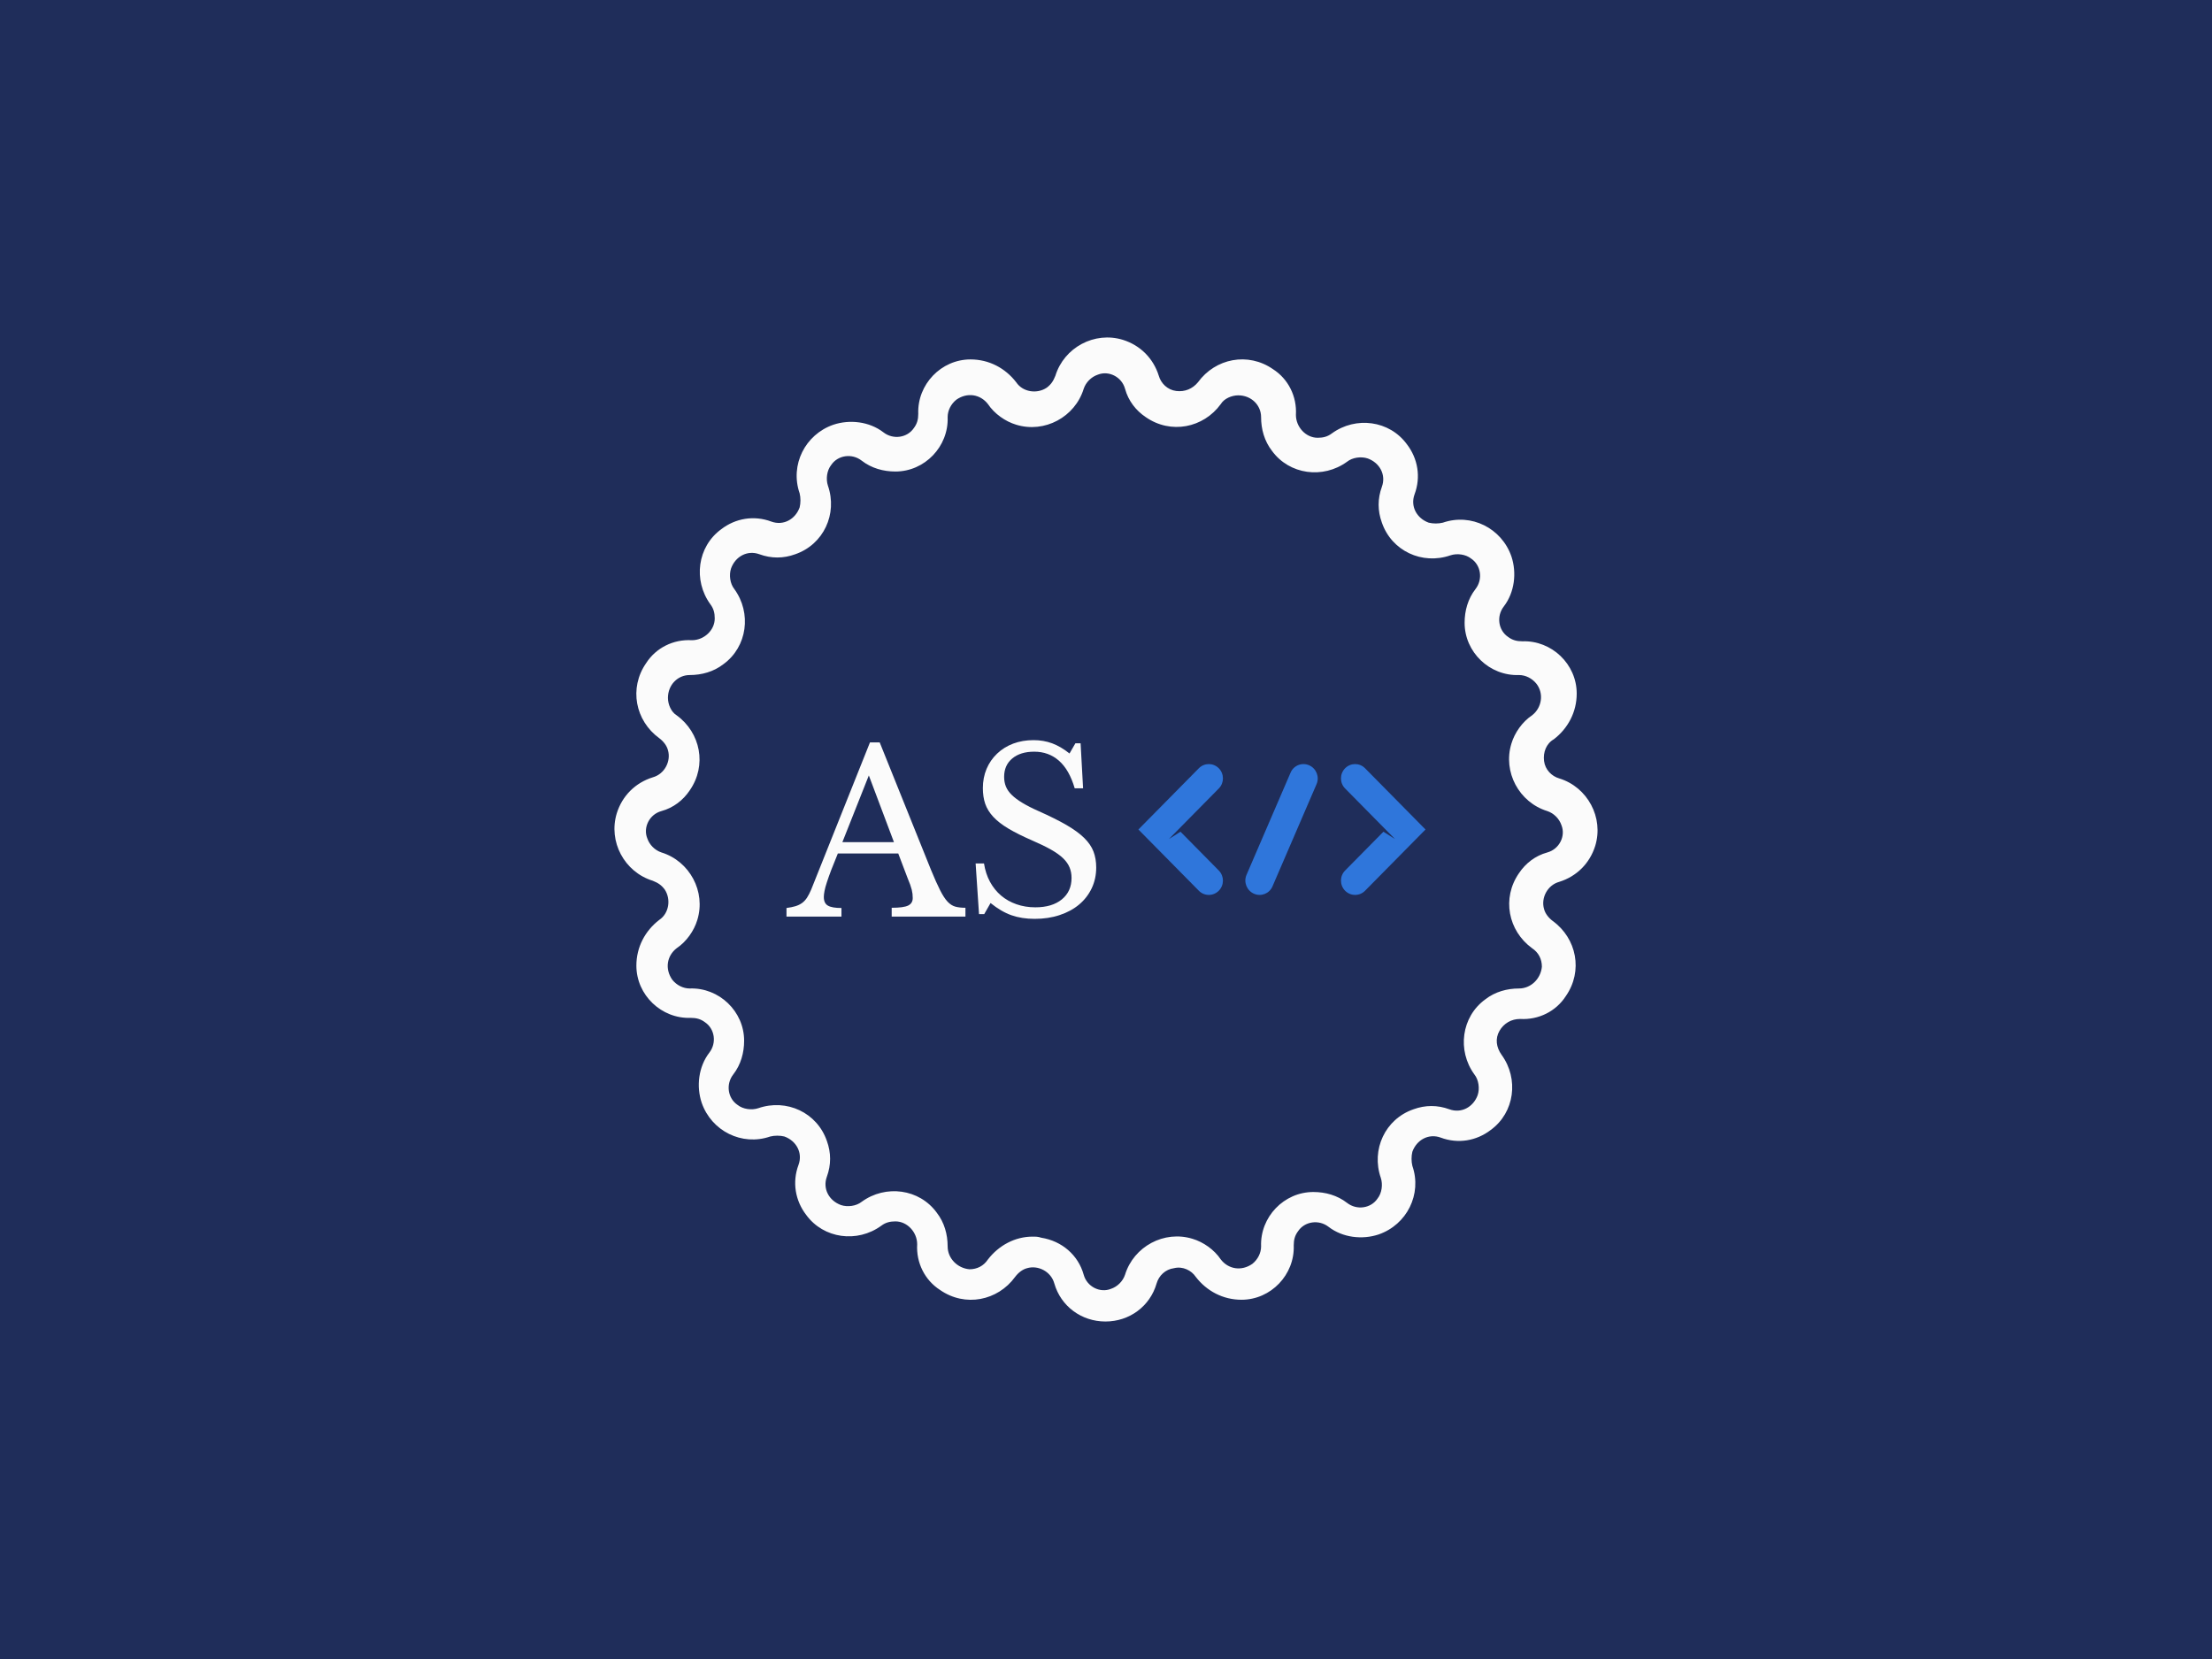
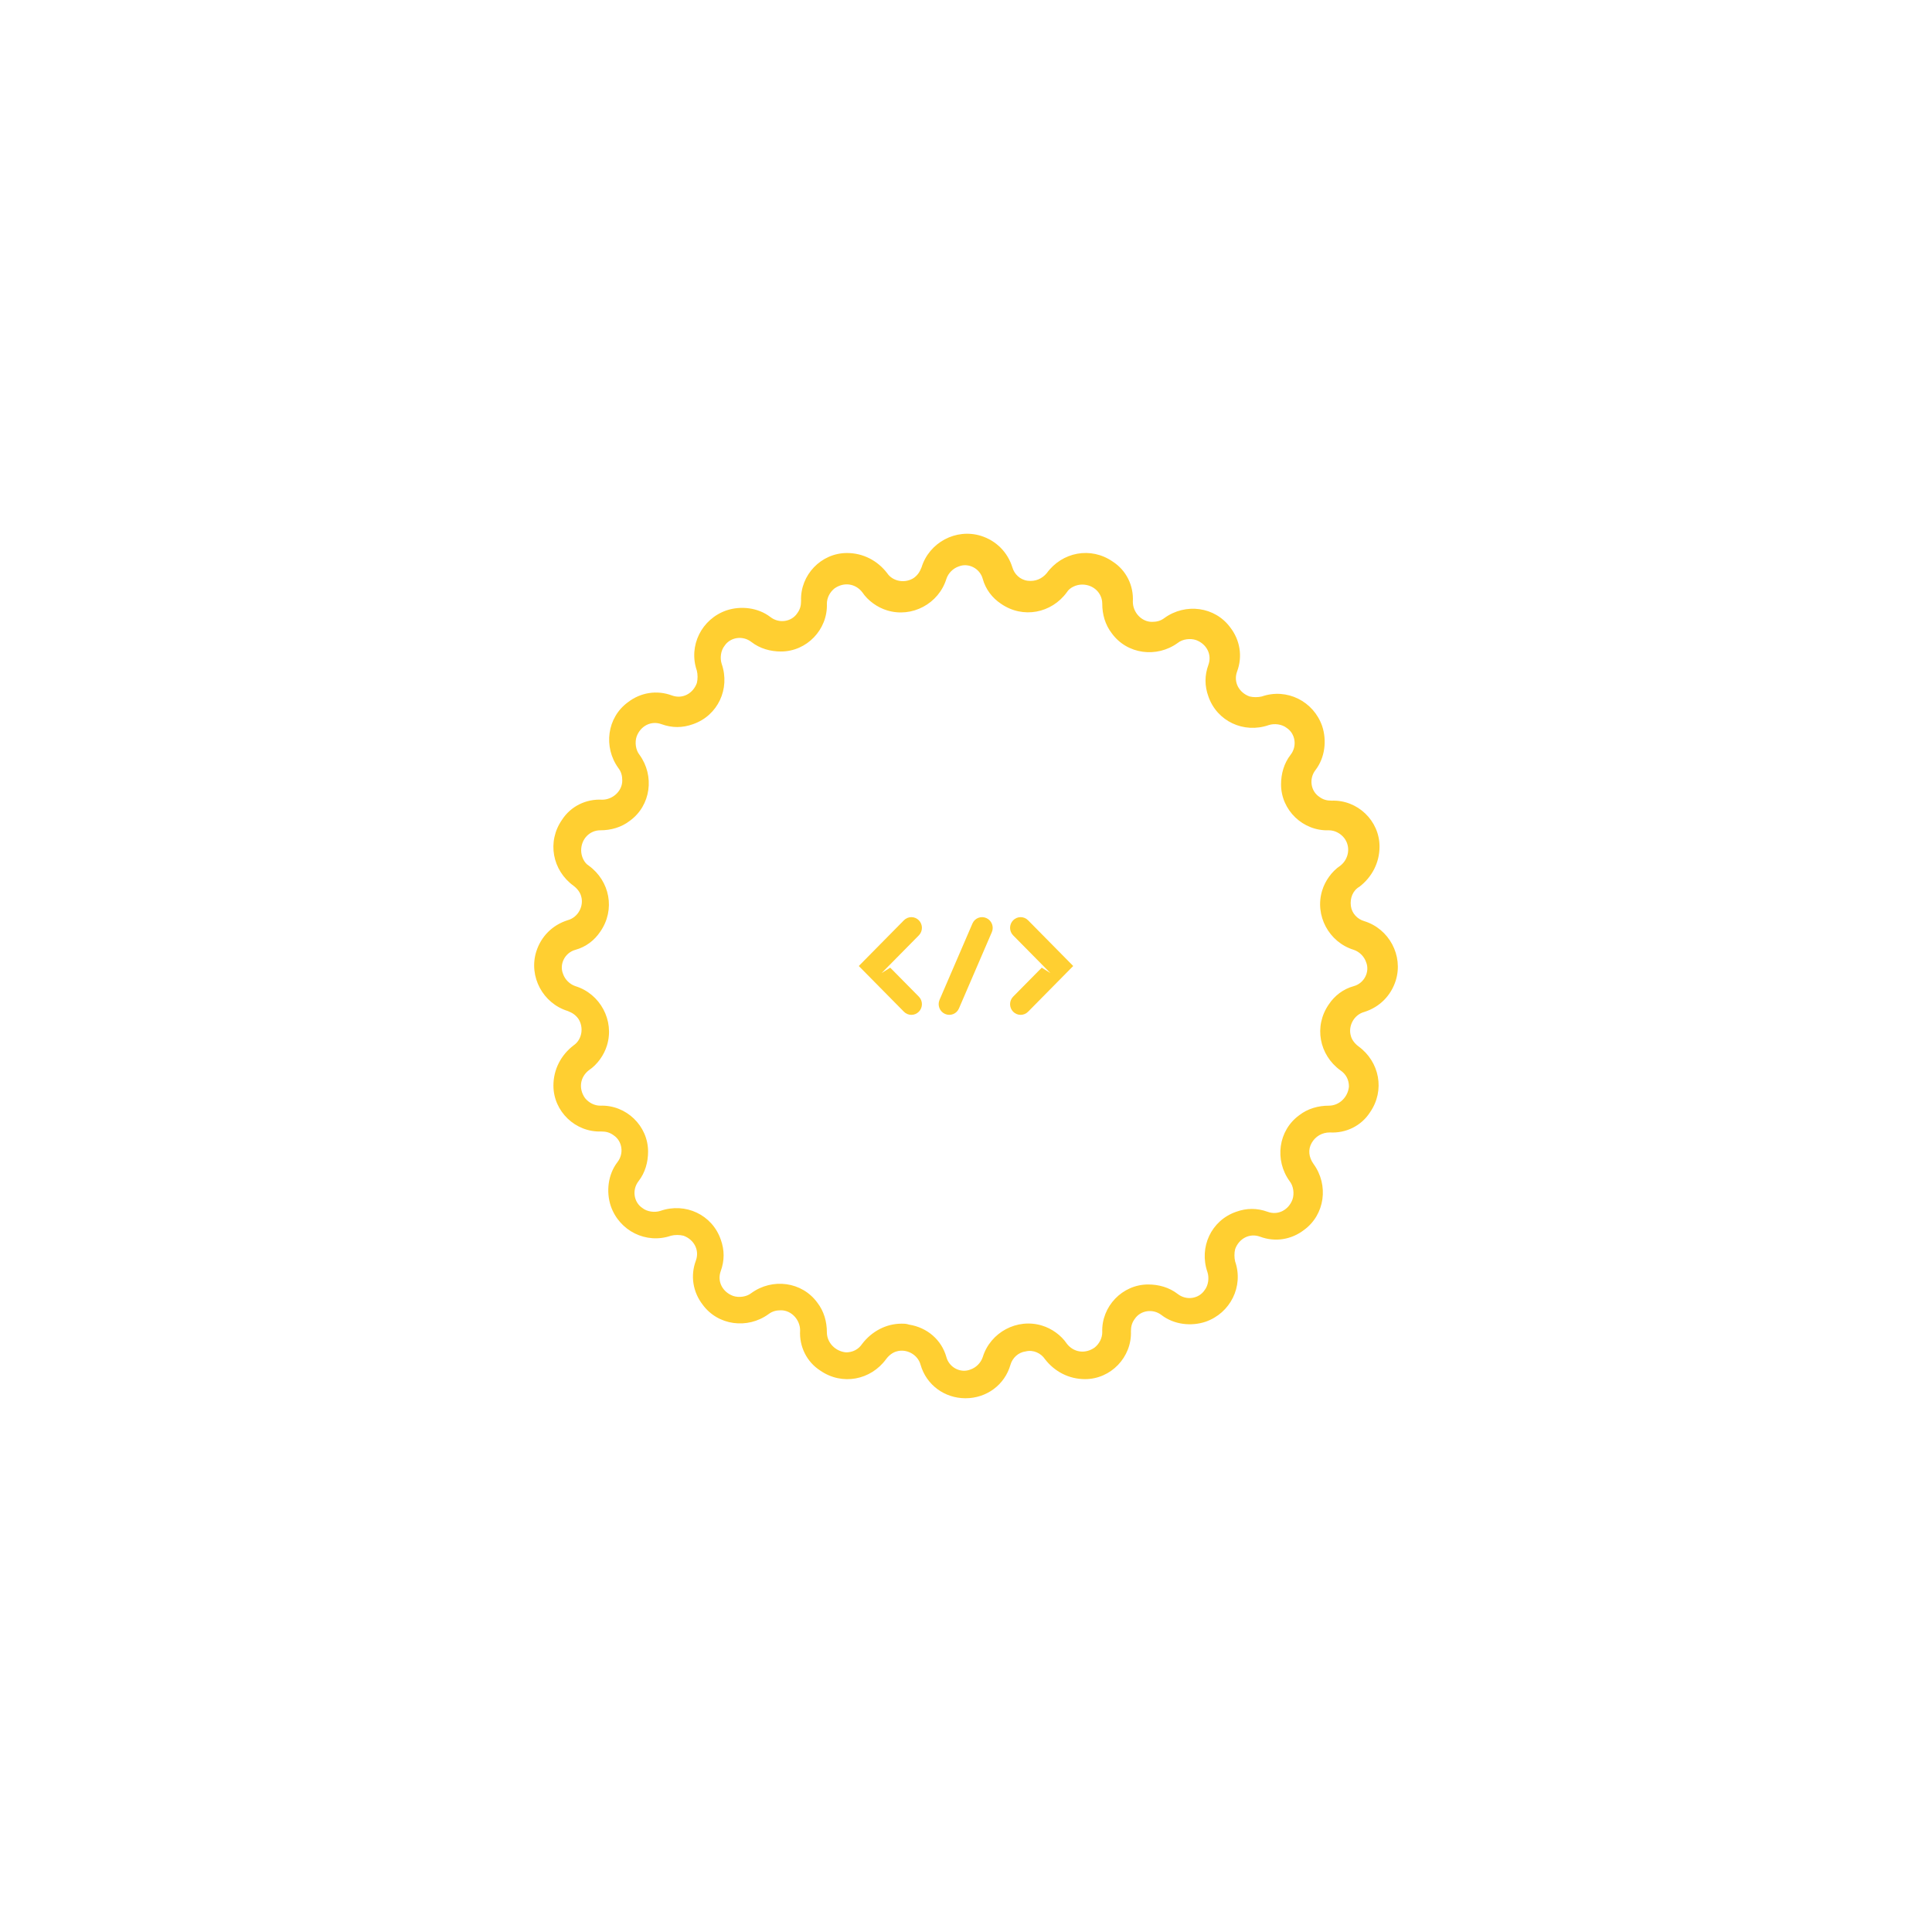
- <svg xmlns="http://www.w3.org/2000/svg" version="1.1" width="2000" height="1500" viewBox="0 0 2000 1500">
-   <rect width="2000" height="1500" fill="#1f2d5a" />
-   <g transform="matrix(0.4444444,0,0,0.4444444,555.5558,250)">
-     <svg viewBox="0 0 320 360" data-background-color="#1f2d5a" preserveAspectRatio="xMidYMid meet" height="2250" width="2000">
-       <g id="tight-bounds" transform="matrix(1,0,0,1,-0.00007399329,0)">
-         <svg viewBox="0 0 320 360" height="360" width="320">
+ <svg xmlns="http://www.w3.org/2000/svg" version="1.1" width="128" height="128" viewBox="0 0 128 128">
+   <g transform="matrix(0.4478261,0,0,0.4478261,35.33913,12.5)">
+     <svg viewBox="0 0 125 225" data-background-color="#331e6d" preserveAspectRatio="xMidYMid meet" height="230" width="128">
+       <g id="tight-bounds" transform="matrix(1,0,0,1,0.000001319458,0)">
+         <svg viewBox="0 0 125 225" height="225" width="125">
          <g>
            <svg />
          </g>
          <g>
-             <svg viewBox="0 0 320 360" height="360" width="320">
+             <svg viewBox="0 0 125 225" height="225" width="125">
              <g>
-                 <path transform="translate(-17.30355,3.60951) scale(3.54253,3.54253)" d="M50 95v0c-2.2 0-4.1-1.4-4.7-3.5-0.3-1.1-1.5-1.7-2.5-1.4-0.4 0.1-0.8 0.4-1.1 0.8-1.6 2.2-4.6 2.8-6.9 1.2-1.4-0.9-2.2-2.5-2.1-4.2 0-1.1-0.9-2.1-2-2.1-0.5 0-0.9 0.1-1.3 0.4-2.2 1.6-5.3 1.2-6.9-1-1-1.3-1.3-3-0.7-4.6 0.4-1.1-0.2-2.2-1.3-2.6-0.4-0.1-0.9-0.1-1.3 0-2.6 0.9-5.4-0.5-6.3-3.1-0.5-1.5-0.3-3.3 0.7-4.6 0.7-0.9 0.5-2.2-0.4-2.8-0.4-0.3-0.8-0.4-1.3-0.4-2.7 0.1-5-2.1-5-4.8 0-1.7 0.8-3.2 2.1-4.2 0.9-0.6 1.1-1.9 0.5-2.8-0.3-0.4-0.6-0.6-1.1-0.8-2.6-0.8-4.1-3.6-3.3-6.2 0.5-1.6 1.7-2.8 3.3-3.3 1.1-0.3 1.7-1.5 1.4-2.5-0.1-0.4-0.4-0.8-0.8-1.1-2.2-1.6-2.8-4.6-1.2-6.9 0.9-1.4 2.5-2.2 4.2-2.1 1.1 0 2.1-0.9 2.1-2 0-0.5-0.1-0.9-0.4-1.3-1.6-2.2-1.2-5.3 1-6.9 1.3-1 3-1.3 4.6-0.7 1.1 0.4 2.2-0.2 2.6-1.3 0.1-0.4 0.1-0.9 0-1.3-0.9-2.6 0.5-5.4 3.1-6.3 1.5-0.5 3.3-0.3 4.6 0.7 0.9 0.7 2.2 0.5 2.8-0.4 0.3-0.4 0.4-0.8 0.4-1.3-0.1-2.7 2.1-5 4.8-5 1.7 0 3.2 0.8 4.2 2.1 0.6 0.9 1.9 1.1 2.8 0.5 0.4-0.3 0.6-0.6 0.8-1.1 0.8-2.6 3.6-4.1 6.2-3.3 1.6 0.5 2.8 1.7 3.3 3.3v0c0.2 0.7 0.8 1.3 1.6 1.4 0.8 0.1 1.5-0.2 2-0.8 1.6-2.2 4.6-2.8 6.9-1.2 1.4 0.9 2.2 2.5 2.1 4.2 0 1.1 0.9 2.1 2 2.1 0.5 0 0.9-0.1 1.3-0.4 2.2-1.6 5.3-1.2 6.9 1 1 1.3 1.3 3 0.7 4.6-0.4 1.1 0.2 2.2 1.3 2.6 0.4 0.1 0.9 0.1 1.3 0 2.6-0.9 5.4 0.5 6.3 3.1 0.5 1.5 0.3 3.3-0.7 4.6-0.7 0.9-0.5 2.2 0.4 2.8 0.4 0.3 0.8 0.4 1.3 0.4 2.7-0.1 5 2.1 5 4.8 0 1.7-0.8 3.2-2.1 4.2-0.7 0.4-1 1.2-0.9 2 0.1 0.8 0.7 1.4 1.4 1.6 2.6 0.8 4.1 3.6 3.3 6.2-0.5 1.6-1.7 2.8-3.3 3.3-1.1 0.3-1.7 1.5-1.4 2.5 0.1 0.4 0.4 0.8 0.8 1.1 2.2 1.6 2.8 4.6 1.2 6.9-0.9 1.4-2.5 2.2-4.2 2.1-0.8 0-1.5 0.4-1.9 1.1-0.4 0.7-0.3 1.5 0.2 2.2 1.6 2.2 1.2 5.3-1 6.9-1.3 1-3 1.3-4.6 0.7-1.1-0.4-2.2 0.2-2.6 1.3-0.1 0.4-0.1 0.9 0 1.3 0.9 2.6-0.5 5.4-3.1 6.3-1.5 0.5-3.3 0.3-4.6-0.7-0.9-0.7-2.2-0.5-2.8 0.4-0.3 0.4-0.4 0.8-0.4 1.3 0.1 2.7-2.1 5-4.8 5-1.7 0-3.2-0.8-4.2-2.1-0.4-0.6-1.2-1-2-0.8-0.8 0.1-1.4 0.7-1.6 1.4-0.6 2.1-2.5 3.5-4.7 3.5zM43.3 87.2c0.3 0 0.5 0 0.8 0.1 1.9 0.3 3.4 1.6 3.9 3.4 0.3 1.1 1.5 1.7 2.5 1.3 0.6-0.2 1.1-0.7 1.3-1.3 0.8-2.6 3.6-4.1 6.2-3.3 1 0.3 2 1 2.6 1.9 0.7 0.9 1.9 1.1 2.9 0.4 0.5-0.4 0.8-1 0.8-1.6-0.1-2.7 2.1-5 4.8-5 1.1 0 2.2 0.3 3.1 1 0.9 0.7 2.2 0.5 2.8-0.4 0.4-0.5 0.5-1.3 0.3-1.9-0.9-2.6 0.4-5.4 3-6.3 1.1-0.4 2.2-0.4 3.3 0 1.1 0.4 2.2-0.2 2.6-1.3 0.2-0.6 0.1-1.4-0.3-1.9-1.6-2.2-1.2-5.3 1-6.9 0.9-0.7 2-1 3.1-1 1.1 0 2-0.9 2.1-2 0-0.7-0.3-1.3-0.9-1.7-2.2-1.6-2.8-4.6-1.2-6.9 0.6-0.9 1.5-1.6 2.6-1.9 1.1-0.3 1.7-1.5 1.3-2.5-0.2-0.6-0.7-1.1-1.3-1.3-2.6-0.8-4.1-3.6-3.3-6.2 0.3-1 1-2 1.9-2.6 0.9-0.7 1.1-2 0.4-2.9-0.4-0.5-1-0.8-1.6-0.8-2.7 0.1-5-2.1-5-4.8 0-1.1 0.3-2.2 1-3.1 0.7-0.9 0.5-2.2-0.4-2.8-0.5-0.4-1.3-0.5-1.9-0.3-2.6 0.9-5.4-0.4-6.3-3-0.4-1.1-0.4-2.2 0-3.3 0.4-1.1-0.2-2.2-1.3-2.6-0.6-0.2-1.4-0.1-1.9 0.3-2.2 1.6-5.3 1.2-6.9-1-0.7-0.9-1-2-1-3.1 0-1.1-0.9-2-2.1-2-0.6 0-1.3 0.3-1.6 0.8-1.6 2.2-4.6 2.8-6.9 1.2-0.9-0.6-1.6-1.5-1.9-2.6v0c-0.3-1.1-1.5-1.7-2.5-1.3-0.6 0.2-1.1 0.7-1.3 1.3-0.8 2.6-3.6 4.1-6.2 3.3-1-0.3-2-1-2.6-1.9-0.7-0.9-1.9-1.1-2.9-0.4-0.5 0.4-0.8 1-0.8 1.6 0.1 2.7-2.1 5-4.8 5-1.1 0-2.2-0.3-3.1-1-0.9-0.7-2.2-0.5-2.8 0.4-0.4 0.5-0.5 1.3-0.3 1.9 0.9 2.6-0.4 5.4-3 6.3-1.1 0.4-2.2 0.4-3.3 0-1.1-0.4-2.2 0.2-2.6 1.3-0.2 0.6-0.1 1.4 0.3 1.9 1.6 2.2 1.2 5.3-1 6.9-0.9 0.7-2 1-3.1 1-1.1 0-2 0.9-2 2.1 0 0.6 0.3 1.3 0.8 1.6 2.2 1.6 2.8 4.6 1.2 6.9-0.6 0.9-1.5 1.6-2.6 1.9-1.1 0.3-1.7 1.5-1.3 2.5 0.2 0.6 0.7 1.1 1.3 1.3 2.6 0.8 4.1 3.6 3.3 6.2-0.3 1-1 2-1.9 2.6-0.9 0.7-1.1 1.9-0.4 2.9 0.4 0.5 1 0.8 1.6 0.8 2.7-0.1 5 2.1 5 4.8 0 1.1-0.3 2.2-1 3.1-0.7 0.9-0.5 2.2 0.4 2.8 0.5 0.4 1.3 0.5 1.9 0.3 2.6-0.9 5.4 0.4 6.3 3 0.4 1.1 0.4 2.2 0 3.3-0.4 1.1 0.2 2.2 1.3 2.6 0.6 0.2 1.4 0.1 1.9-0.3 2.2-1.6 5.3-1.2 6.9 1 0.7 0.9 1 2 1 3.1 0 1.1 0.9 2 2 2.1 0.7 0 1.3-0.3 1.7-0.9 1-1.3 2.5-2.1 4.1-2.1z" fill="#fbfbfb" fill-rule="nonzero" stroke="none" stroke-width="1" stroke-linecap="butt" stroke-linejoin="miter" stroke-miterlimit="10" stroke-dasharray="" stroke-dashoffset="0" font-family="none" font-weight="none" font-size="none" text-anchor="none" style="mix-blend-mode: normal" data-fill-palette-color="tertiary" />
+                 <path transform="translate(-6.7592,43.59746) scale(1.3838,1.3838)" d="M50 95v0c-2.2 0-4.1-1.4-4.7-3.5-0.3-1.1-1.5-1.7-2.5-1.4-0.4 0.1-0.8 0.4-1.1 0.8-1.6 2.2-4.6 2.8-6.9 1.2-1.4-0.9-2.2-2.5-2.1-4.2 0-1.1-0.9-2.1-2-2.1-0.5 0-0.9 0.1-1.3 0.4-2.2 1.6-5.3 1.2-6.9-1-1-1.3-1.3-3-0.7-4.6 0.4-1.1-0.2-2.2-1.3-2.6-0.4-0.1-0.9-0.1-1.3 0-2.6 0.9-5.4-0.5-6.3-3.1-0.5-1.5-0.3-3.3 0.7-4.6 0.7-0.9 0.5-2.2-0.4-2.8-0.4-0.3-0.8-0.4-1.3-0.4-2.7 0.1-5-2.1-5-4.8 0-1.7 0.8-3.2 2.1-4.2 0.9-0.6 1.1-1.9 0.5-2.8-0.3-0.4-0.6-0.6-1.1-0.8-2.6-0.8-4.1-3.6-3.3-6.2 0.5-1.6 1.7-2.8 3.3-3.3 1.1-0.3 1.7-1.5 1.4-2.5-0.1-0.4-0.4-0.8-0.8-1.1-2.2-1.6-2.8-4.6-1.2-6.9 0.9-1.4 2.5-2.2 4.2-2.1 1.1 0 2.1-0.9 2.1-2 0-0.5-0.1-0.9-0.4-1.3-1.6-2.2-1.2-5.3 1-6.9 1.3-1 3-1.3 4.6-0.7 1.1 0.4 2.2-0.2 2.6-1.3 0.1-0.4 0.1-0.9 0-1.3-0.9-2.6 0.5-5.4 3.1-6.3 1.5-0.5 3.3-0.3 4.6 0.7 0.9 0.7 2.2 0.5 2.8-0.4 0.3-0.4 0.4-0.8 0.4-1.3-0.1-2.7 2.1-5 4.8-5 1.7 0 3.2 0.8 4.2 2.1 0.6 0.9 1.9 1.1 2.8 0.5 0.4-0.3 0.6-0.6 0.8-1.1 0.8-2.6 3.6-4.1 6.2-3.3 1.6 0.5 2.8 1.7 3.3 3.3v0c0.2 0.7 0.8 1.3 1.6 1.4 0.8 0.1 1.5-0.2 2-0.8 1.6-2.2 4.6-2.8 6.9-1.2 1.4 0.9 2.2 2.5 2.1 4.2 0 1.1 0.9 2.1 2 2.1 0.5 0 0.9-0.1 1.3-0.4 2.2-1.6 5.3-1.2 6.9 1 1 1.3 1.3 3 0.7 4.6-0.4 1.1 0.2 2.2 1.3 2.6 0.4 0.1 0.9 0.1 1.3 0 2.6-0.9 5.4 0.5 6.3 3.1 0.5 1.5 0.3 3.3-0.7 4.6-0.7 0.9-0.5 2.2 0.4 2.8 0.4 0.3 0.8 0.4 1.3 0.4 2.7-0.1 5 2.1 5 4.8 0 1.7-0.8 3.2-2.1 4.2-0.7 0.4-1 1.2-0.9 2 0.1 0.8 0.7 1.4 1.4 1.6 2.6 0.8 4.1 3.6 3.3 6.2-0.5 1.6-1.7 2.8-3.3 3.3-1.1 0.3-1.7 1.5-1.4 2.5 0.1 0.4 0.4 0.8 0.8 1.1 2.2 1.6 2.8 4.6 1.2 6.9-0.9 1.4-2.5 2.2-4.2 2.1-0.8 0-1.5 0.4-1.9 1.1-0.4 0.7-0.3 1.5 0.2 2.2 1.6 2.2 1.2 5.3-1 6.9-1.3 1-3 1.3-4.6 0.7-1.1-0.4-2.2 0.2-2.6 1.3-0.1 0.4-0.1 0.9 0 1.3 0.9 2.6-0.5 5.4-3.1 6.3-1.5 0.5-3.3 0.3-4.6-0.7-0.9-0.7-2.2-0.5-2.8 0.4-0.3 0.4-0.4 0.8-0.4 1.3 0.1 2.7-2.1 5-4.8 5-1.7 0-3.2-0.8-4.2-2.1-0.4-0.6-1.2-1-2-0.8-0.8 0.1-1.4 0.7-1.6 1.4-0.6 2.1-2.5 3.5-4.7 3.5zM43.3 87.2c0.3 0 0.5 0 0.8 0.1 1.9 0.3 3.4 1.6 3.9 3.4 0.3 1.1 1.5 1.7 2.5 1.3 0.6-0.2 1.1-0.7 1.3-1.3 0.8-2.6 3.6-4.1 6.2-3.3 1 0.3 2 1 2.6 1.9 0.7 0.9 1.9 1.1 2.9 0.4 0.5-0.4 0.8-1 0.8-1.6-0.1-2.7 2.1-5 4.8-5 1.1 0 2.2 0.3 3.1 1 0.9 0.7 2.2 0.5 2.8-0.4 0.4-0.5 0.5-1.3 0.3-1.9-0.9-2.6 0.4-5.4 3-6.3 1.1-0.4 2.2-0.4 3.3 0 1.1 0.4 2.2-0.2 2.6-1.3 0.2-0.6 0.1-1.4-0.3-1.9-1.6-2.2-1.2-5.3 1-6.9 0.9-0.7 2-1 3.1-1 1.1 0 2-0.9 2.1-2 0-0.7-0.3-1.3-0.9-1.7-2.2-1.6-2.8-4.6-1.2-6.9 0.6-0.9 1.5-1.6 2.6-1.9 1.1-0.3 1.7-1.5 1.3-2.5-0.2-0.6-0.7-1.1-1.3-1.3-2.6-0.8-4.1-3.6-3.3-6.2 0.3-1 1-2 1.9-2.6 0.9-0.7 1.1-2 0.4-2.9-0.4-0.5-1-0.8-1.6-0.8-2.7 0.1-5-2.1-5-4.8 0-1.1 0.3-2.2 1-3.1 0.7-0.9 0.5-2.2-0.4-2.8-0.5-0.4-1.3-0.5-1.9-0.3-2.6 0.9-5.4-0.4-6.3-3-0.4-1.1-0.4-2.2 0-3.3 0.4-1.1-0.2-2.2-1.3-2.6-0.6-0.2-1.4-0.1-1.9 0.3-2.2 1.6-5.3 1.2-6.9-1-0.7-0.9-1-2-1-3.1 0-1.1-0.9-2-2.1-2-0.6 0-1.3 0.3-1.6 0.8-1.6 2.2-4.6 2.8-6.9 1.2-0.9-0.6-1.6-1.5-1.9-2.6v0c-0.3-1.1-1.5-1.7-2.5-1.3-0.6 0.2-1.1 0.7-1.3 1.3-0.8 2.6-3.6 4.1-6.2 3.3-1-0.3-2-1-2.6-1.9-0.7-0.9-1.9-1.1-2.9-0.4-0.5 0.4-0.8 1-0.8 1.6 0.1 2.7-2.1 5-4.8 5-1.1 0-2.2-0.3-3.1-1-0.9-0.7-2.2-0.5-2.8 0.4-0.4 0.5-0.5 1.3-0.3 1.9 0.9 2.6-0.4 5.4-3 6.3-1.1 0.4-2.2 0.4-3.3 0-1.1-0.4-2.2 0.2-2.6 1.3-0.2 0.6-0.1 1.4 0.3 1.9 1.6 2.2 1.2 5.3-1 6.9-0.9 0.7-2 1-3.1 1-1.1 0-2 0.9-2 2.1 0 0.6 0.3 1.3 0.8 1.6 2.2 1.6 2.8 4.6 1.2 6.9-0.6 0.9-1.5 1.6-2.6 1.9-1.1 0.3-1.7 1.5-1.3 2.5 0.2 0.6 0.7 1.1 1.3 1.3 2.6 0.8 4.1 3.6 3.3 6.2-0.3 1-1 2-1.9 2.6-0.9 0.7-1.1 1.9-0.4 2.9 0.4 0.5 1 0.8 1.6 0.8 2.7-0.1 5 2.1 5 4.8 0 1.1-0.3 2.2-1 3.1-0.7 0.9-0.5 2.2 0.4 2.8 0.5 0.4 1.3 0.5 1.9 0.3 2.6-0.9 5.4 0.4 6.3 3 0.4 1.1 0.4 2.2 0 3.3-0.4 1.1 0.2 2.2 1.3 2.6 0.6 0.2 1.4 0.1 1.9-0.3 2.2-1.6 5.3-1.2 6.9 1 0.7 0.9 1 2 1 3.1 0 1.1 0.9 2 2 2.1 0.7 0 1.3-0.3 1.7-0.9 1-1.3 2.5-2.1 4.1-2.1z" fill="#ffcf31" fill-rule="nonzero" stroke="none" stroke-width="1" stroke-linecap="butt" stroke-linejoin="miter" stroke-miterlimit="10" stroke-dasharray="" stroke-dashoffset="0" font-family="none" font-weight="none" font-size="none" text-anchor="none" style="mix-blend-mode: normal" data-fill-palette-color="tertiary" />
              </g>
-               <g transform="matrix(1,0,0,1,56,150.9123)">
-                 <svg viewBox="0 0 208 58.175" height="58.175" width="208">
+               <g transform="matrix(1,0,0,1,46.98434,105.4296)">
+                 <svg viewBox="0 0 31.031 14.141" height="14.141" width="31.031">
                  <g>
-                     <svg viewBox="0 0 429.152 120.029" height="58.175" width="208">
+                     <svg viewBox="0 0 31.031 14.141" height="14.141" width="31.031">
                      <g>
-                         <svg viewBox="0 0 208 120.029" height="120.029" width="208">
+                         <svg viewBox="0 0 31.031 14.141" height="14.141" width="31.031">
                          <g id="textblocktransform">
-                             <svg viewBox="0 0 208 120.029" height="120.029" width="208" id="textblock">
+                             <svg viewBox="0 0 31.031 14.141" height="14.141" width="31.031" id="textblock">
                              <g>
-                                 <svg viewBox="0 0 208 120.029" height="120.029" width="208">
-                                   <g transform="matrix(1,0,0,1,0,0)">
-                                     <svg width="208" viewBox="-0.3 -39 68.45 39.5" height="120.029" data-palette-color="#fbfbfb">
-                                       <path d="M26.45-8.55L24.4-13.95 11.05-13.95Q10.2-11.9 9.6-10.33 9-8.75 8.63-7.6 8.25-6.45 8.1-5.65 7.95-4.85 7.95-4.35L7.95-4.35Q7.95-2.95 8.85-2.43 9.75-1.9 11.85-1.9L11.85-1.9 11.85 0-0.3 0-0.3-1.9Q0.85-2.05 1.68-2.3 2.5-2.55 3.13-3 3.75-3.45 4.23-4.17 4.7-4.9 5.15-5.95L5.15-5.95 18.15-38.5 20.3-38.5 31.65-10.3Q32.8-7.5 33.65-5.83 34.5-4.15 35.3-3.3 36.1-2.45 37.02-2.2 37.95-1.95 39.25-1.95L39.25-1.95 39.25 0 22.95 0 22.95-1.95Q25.6-1.95 26.6-2.45 27.6-2.95 27.6-4.1L27.6-4.1Q27.6-4.6 27.55-5.03 27.5-5.45 27.38-5.95 27.25-6.45 27.03-7.08 26.8-7.7 26.45-8.55L26.45-8.55ZM17.9-31.2L12.05-16.45 23.45-16.45 17.9-31.2ZM42.25-0.55L41.5-11.75 43.35-11.75Q43.7-9.5 44.67-7.7 45.65-5.9 47.12-4.65 48.6-3.4 50.52-2.73 52.45-2.05 54.7-2.05L54.7-2.05Q58.4-2.05 60.55-3.8 62.7-5.55 62.7-8.55L62.7-8.55Q62.7-9.8 62.27-10.85 61.85-11.9 60.85-12.88 59.85-13.85 58.17-14.8 56.5-15.75 53.95-16.85L53.95-16.85Q50.85-18.2 48.75-19.45 46.65-20.7 45.4-22.05 44.15-23.4 43.62-24.93 43.1-26.45 43.1-28.4L43.1-28.4Q43.1-30.7 43.92-32.65 44.75-34.6 46.25-36.02 47.75-37.45 49.8-38.23 51.85-39 54.3-39L54.3-39Q56.5-39 58.4-38.3 60.3-37.6 62.25-36.05L62.25-36.05 63.55-38.3 64.7-38.3 65.25-28.35 63.4-28.35Q62.2-32.45 59.92-34.45 57.65-36.45 54.45-36.45L54.45-36.45Q51.4-36.45 49.6-34.95 47.8-33.45 47.8-30.9L47.8-30.9Q47.8-29.7 48.2-28.73 48.6-27.75 49.5-26.88 50.4-26 51.85-25.13 53.3-24.25 55.45-23.3L55.45-23.3Q59.15-21.65 61.6-20.23 64.05-18.8 65.5-17.38 66.95-15.95 67.55-14.38 68.15-12.8 68.15-10.85L68.15-10.85Q68.15-8.35 67.15-6.25 66.15-4.15 64.35-2.65 62.55-1.15 60.05-0.33 57.55 0.5 54.55 0.5L54.55 0.5Q51.7 0.5 49.42-0.3 47.15-1.1 44.8-3L44.8-3 43.4-0.55 42.25-0.55Z" opacity="1" transform="matrix(1,0,0,1,0,0)" fill="#fbfbfb" class="wordmark-text-0" data-fill-palette-color="primary" id="text-0" />
+                                 <svg viewBox="0 0 31.031 14.141" height="14.141" width="31.031">
+                                   <g>
+                                     <svg viewBox="0 0 31.031 14.141" height="14.141" width="31.031">
+                                       <g>
+                                         <svg version="1.1" x="0" y="0" viewBox="5 29.494 90 41.013" enable-background="new 0 0 100 100" xml:space="preserve" height="14.141" width="31.031" class="icon-icon-0" data-fill-palette-color="accent" id="icon-0">
+                                           <g fill="#ffcf31" data-fill-palette-color="accent">
+                                             <path d="M23.943 30.807L5 50.001l18.942 19.192c1.728 1.751 4.53 1.751 6.258 0.002 1.729-1.75 1.73-4.587 0.002-6.338L18.193 50.695l-3.624 2.289 15.634-15.841c0.864-0.875 1.295-2.021 1.295-3.168 0-1.147-0.433-2.295-1.297-3.17C28.473 29.056 25.671 29.057 23.943 30.807z" fill="#ffcf31" data-fill-palette-color="accent" />
+                                             <path d="M76.057 30.808L95 50.001 76.058 69.193c-1.728 1.751-4.53 1.751-6.258 0.002-1.729-1.75-1.73-4.587-0.002-6.338l12.009-12.161 3.624 2.289L69.796 37.144c-0.864-0.875-1.295-2.021-1.295-3.168 0-1.147 0.433-2.295 1.297-3.17C71.527 29.056 74.329 29.057 76.057 30.808z" fill="#ffcf31" data-fill-palette-color="accent" />
+                                             <path d="M60.899 32.352c-0.419-1.068-1.241-1.978-2.366-2.476-2.249-0.997-4.857 0.028-5.825 2.288l-13.82 32.062c-0.484 1.13-0.467 2.355-0.048 3.422 0.419 1.068 1.241 1.978 2.366 2.476 2.249 0.997 4.857-0.028 5.825-2.288l13.82-32.062C61.335 34.644 61.318 33.419 60.899 32.352z" fill="#ffcf31" data-fill-palette-color="accent" />
+                                           </g>
+                                         </svg>
+                                       </g>
                                    </svg>
                                  </g>
                                </svg>
-                               </g>
-                             </svg>
-                           </g>
-                         </svg>
-                       </g>
-                       <g transform="matrix(1,0,0,1,236.336,16.08188)">
-                         <svg viewBox="0 0 192.816 87.865" height="87.865" width="192.816">
-                           <g>
-                             <svg version="1.1" x="0" y="0" viewBox="5 29.494 90 41.013" enable-background="new 0 0 100 100" xml:space="preserve" height="87.865" width="192.816" class="icon-icon-0" data-fill-palette-color="accent" id="icon-0">
-                               <g fill="#2f76db" data-fill-palette-color="accent">
-                                 <path d="M23.943 30.807L5 50.001l18.942 19.192c1.728 1.751 4.53 1.751 6.258 0.002 1.729-1.75 1.73-4.587 0.002-6.338L18.193 50.695l-3.624 2.289 15.634-15.841c0.864-0.875 1.295-2.021 1.295-3.168 0-1.147-0.433-2.295-1.297-3.17C28.473 29.056 25.671 29.057 23.943 30.807z" fill="#2f76db" data-fill-palette-color="accent" />
-                                 <path d="M76.057 30.808L95 50.001 76.058 69.193c-1.728 1.751-4.53 1.751-6.258 0.002-1.729-1.75-1.73-4.587-0.002-6.338l12.009-12.161 3.624 2.289L69.796 37.144c-0.864-0.875-1.295-2.021-1.295-3.168 0-1.147 0.433-2.295 1.297-3.17C71.527 29.056 74.329 29.057 76.057 30.808z" fill="#2f76db" data-fill-palette-color="accent" />
-                                 <path d="M60.899 32.352c-0.419-1.068-1.241-1.978-2.366-2.476-2.249-0.997-4.857 0.028-5.825 2.288l-13.82 32.062c-0.484 1.13-0.467 2.355-0.048 3.422 0.419 1.068 1.241 1.978 2.366 2.476 2.249 0.997 4.857-0.028 5.825-2.288l13.82-32.062C61.335 34.644 61.318 33.419 60.899 32.352z" fill="#2f76db" data-fill-palette-color="accent" />
                              </g>
                            </svg>
                          </g>
                        </svg>
                      </g>
                    </svg>
                  </g>
                </svg>
              </g>
            </svg>
          </g>
          <defs />
        </svg>
-         <rect width="320" height="360" fill="none" stroke="none" visibility="hidden" />
+         <rect width="125" height="225" fill="none" stroke="none" visibility="hidden" />
      </g>
    </svg>
  </g>
</svg>
